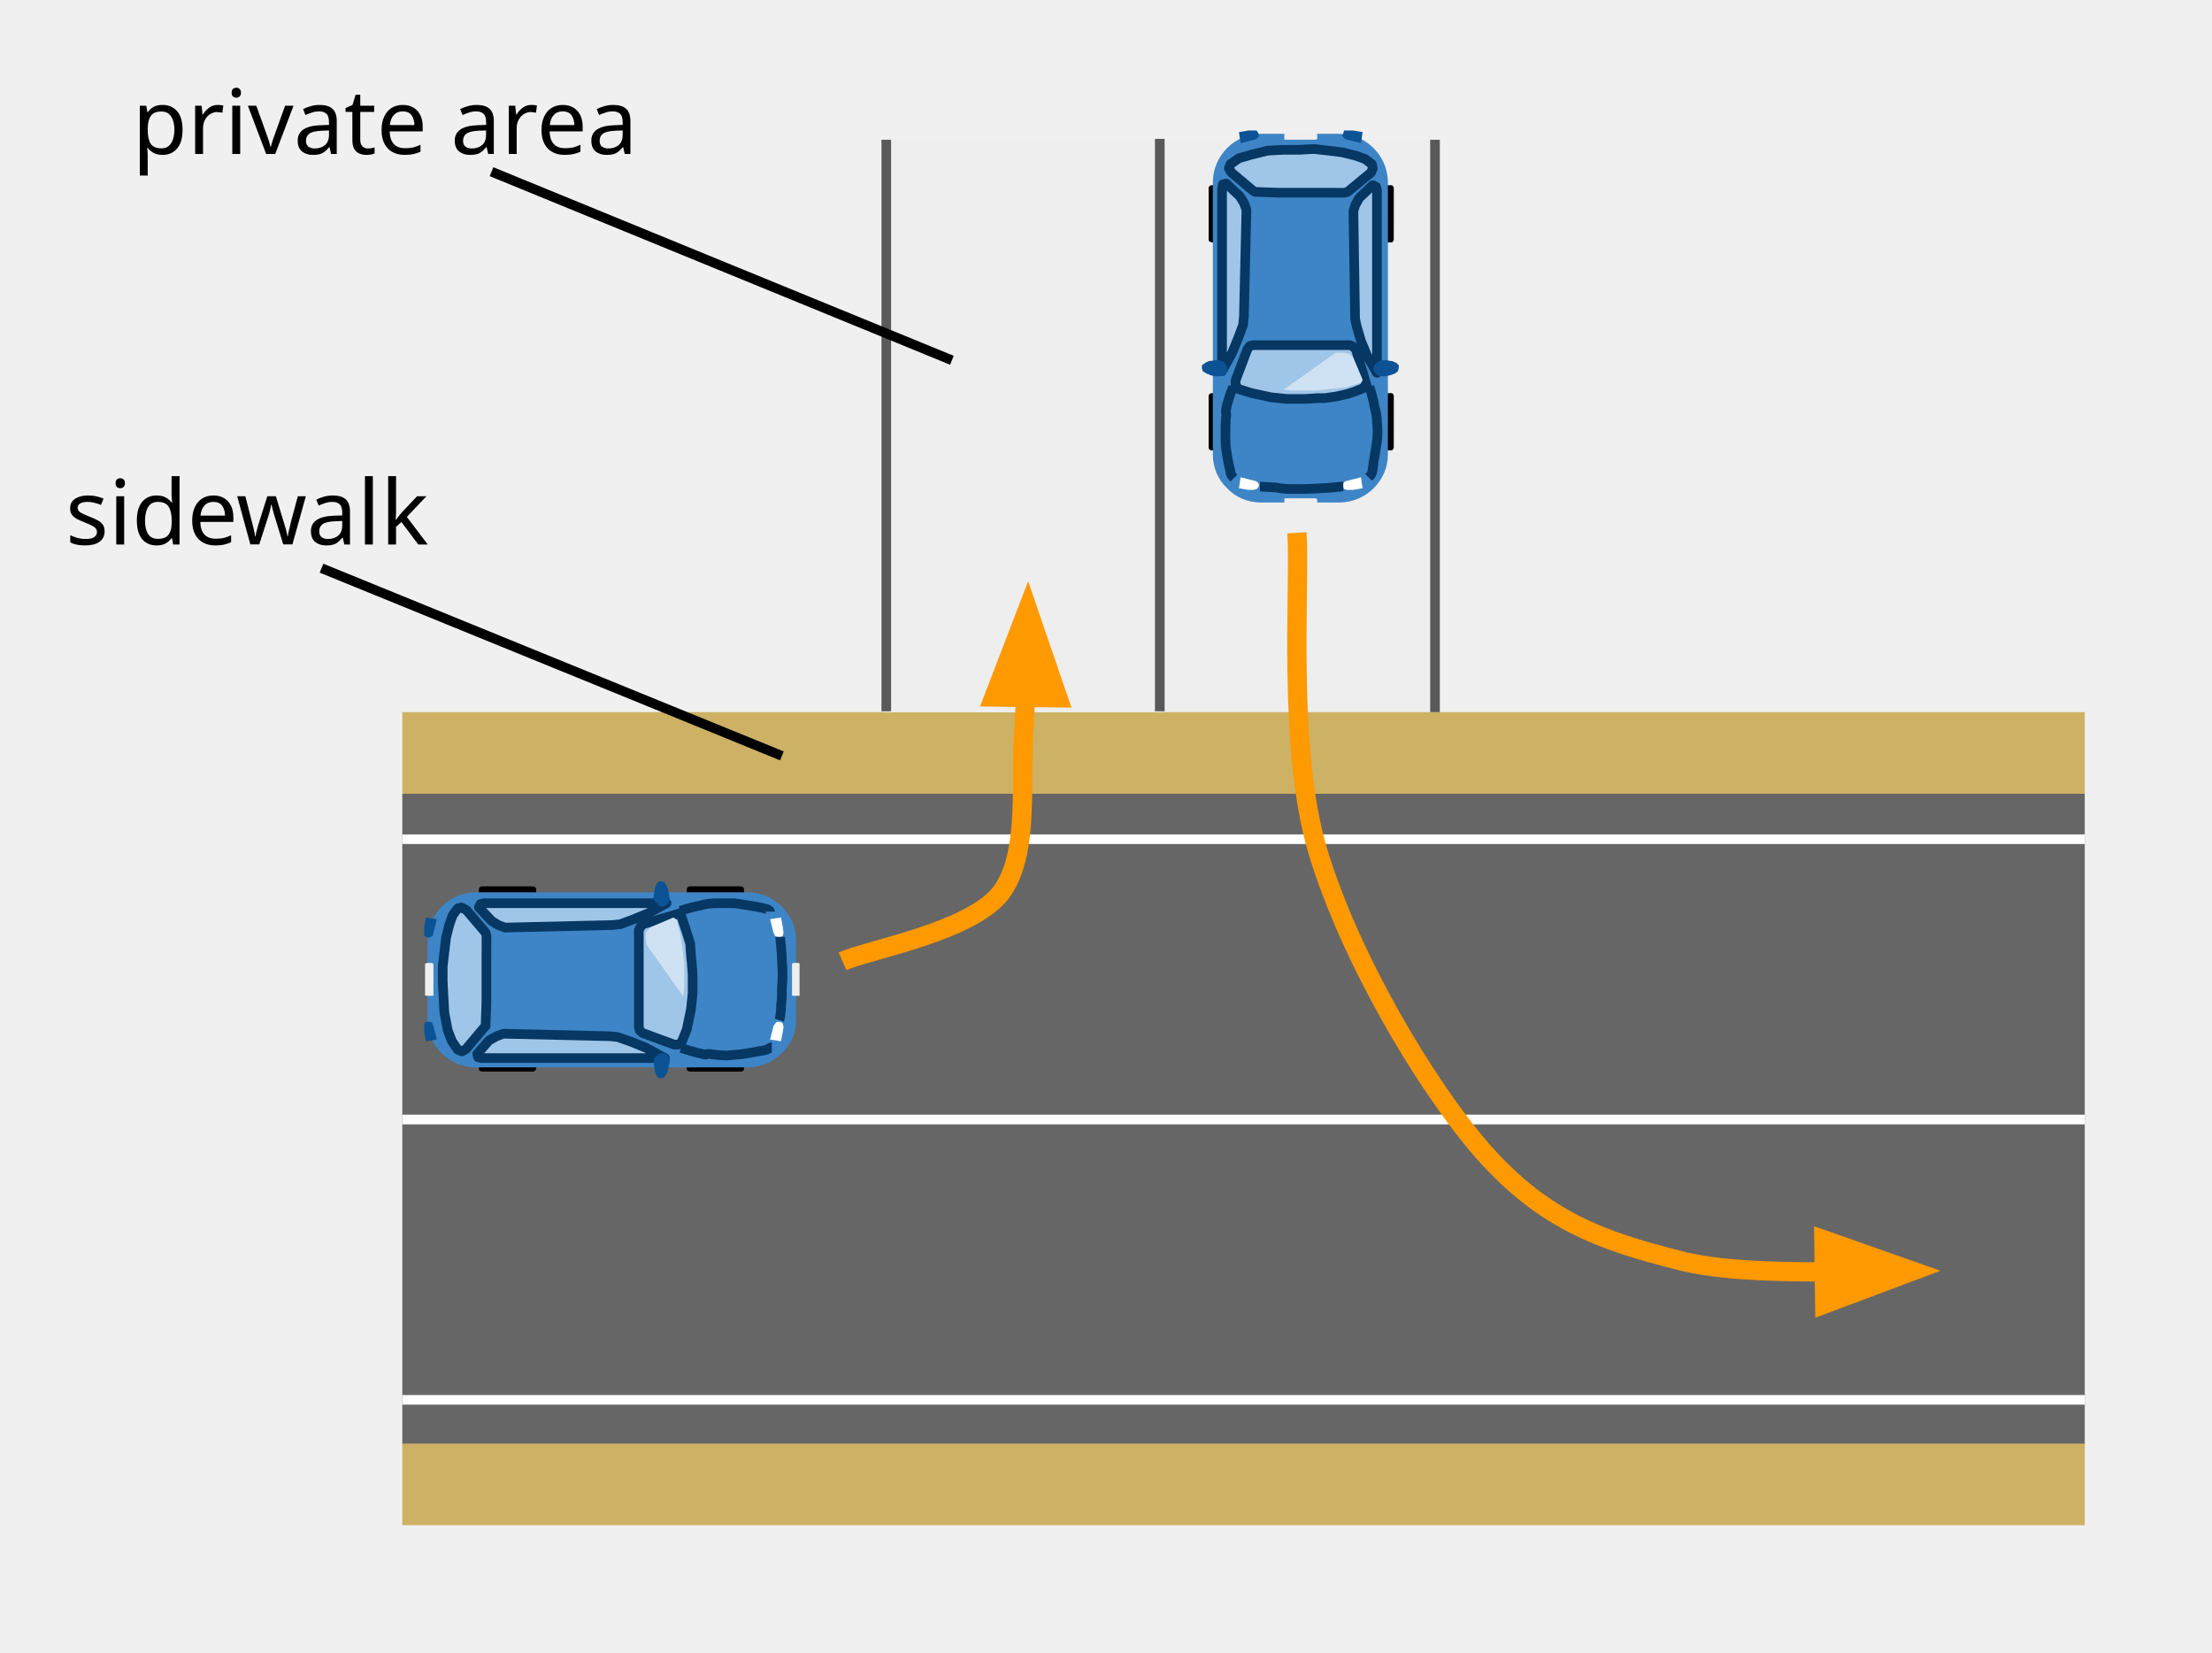
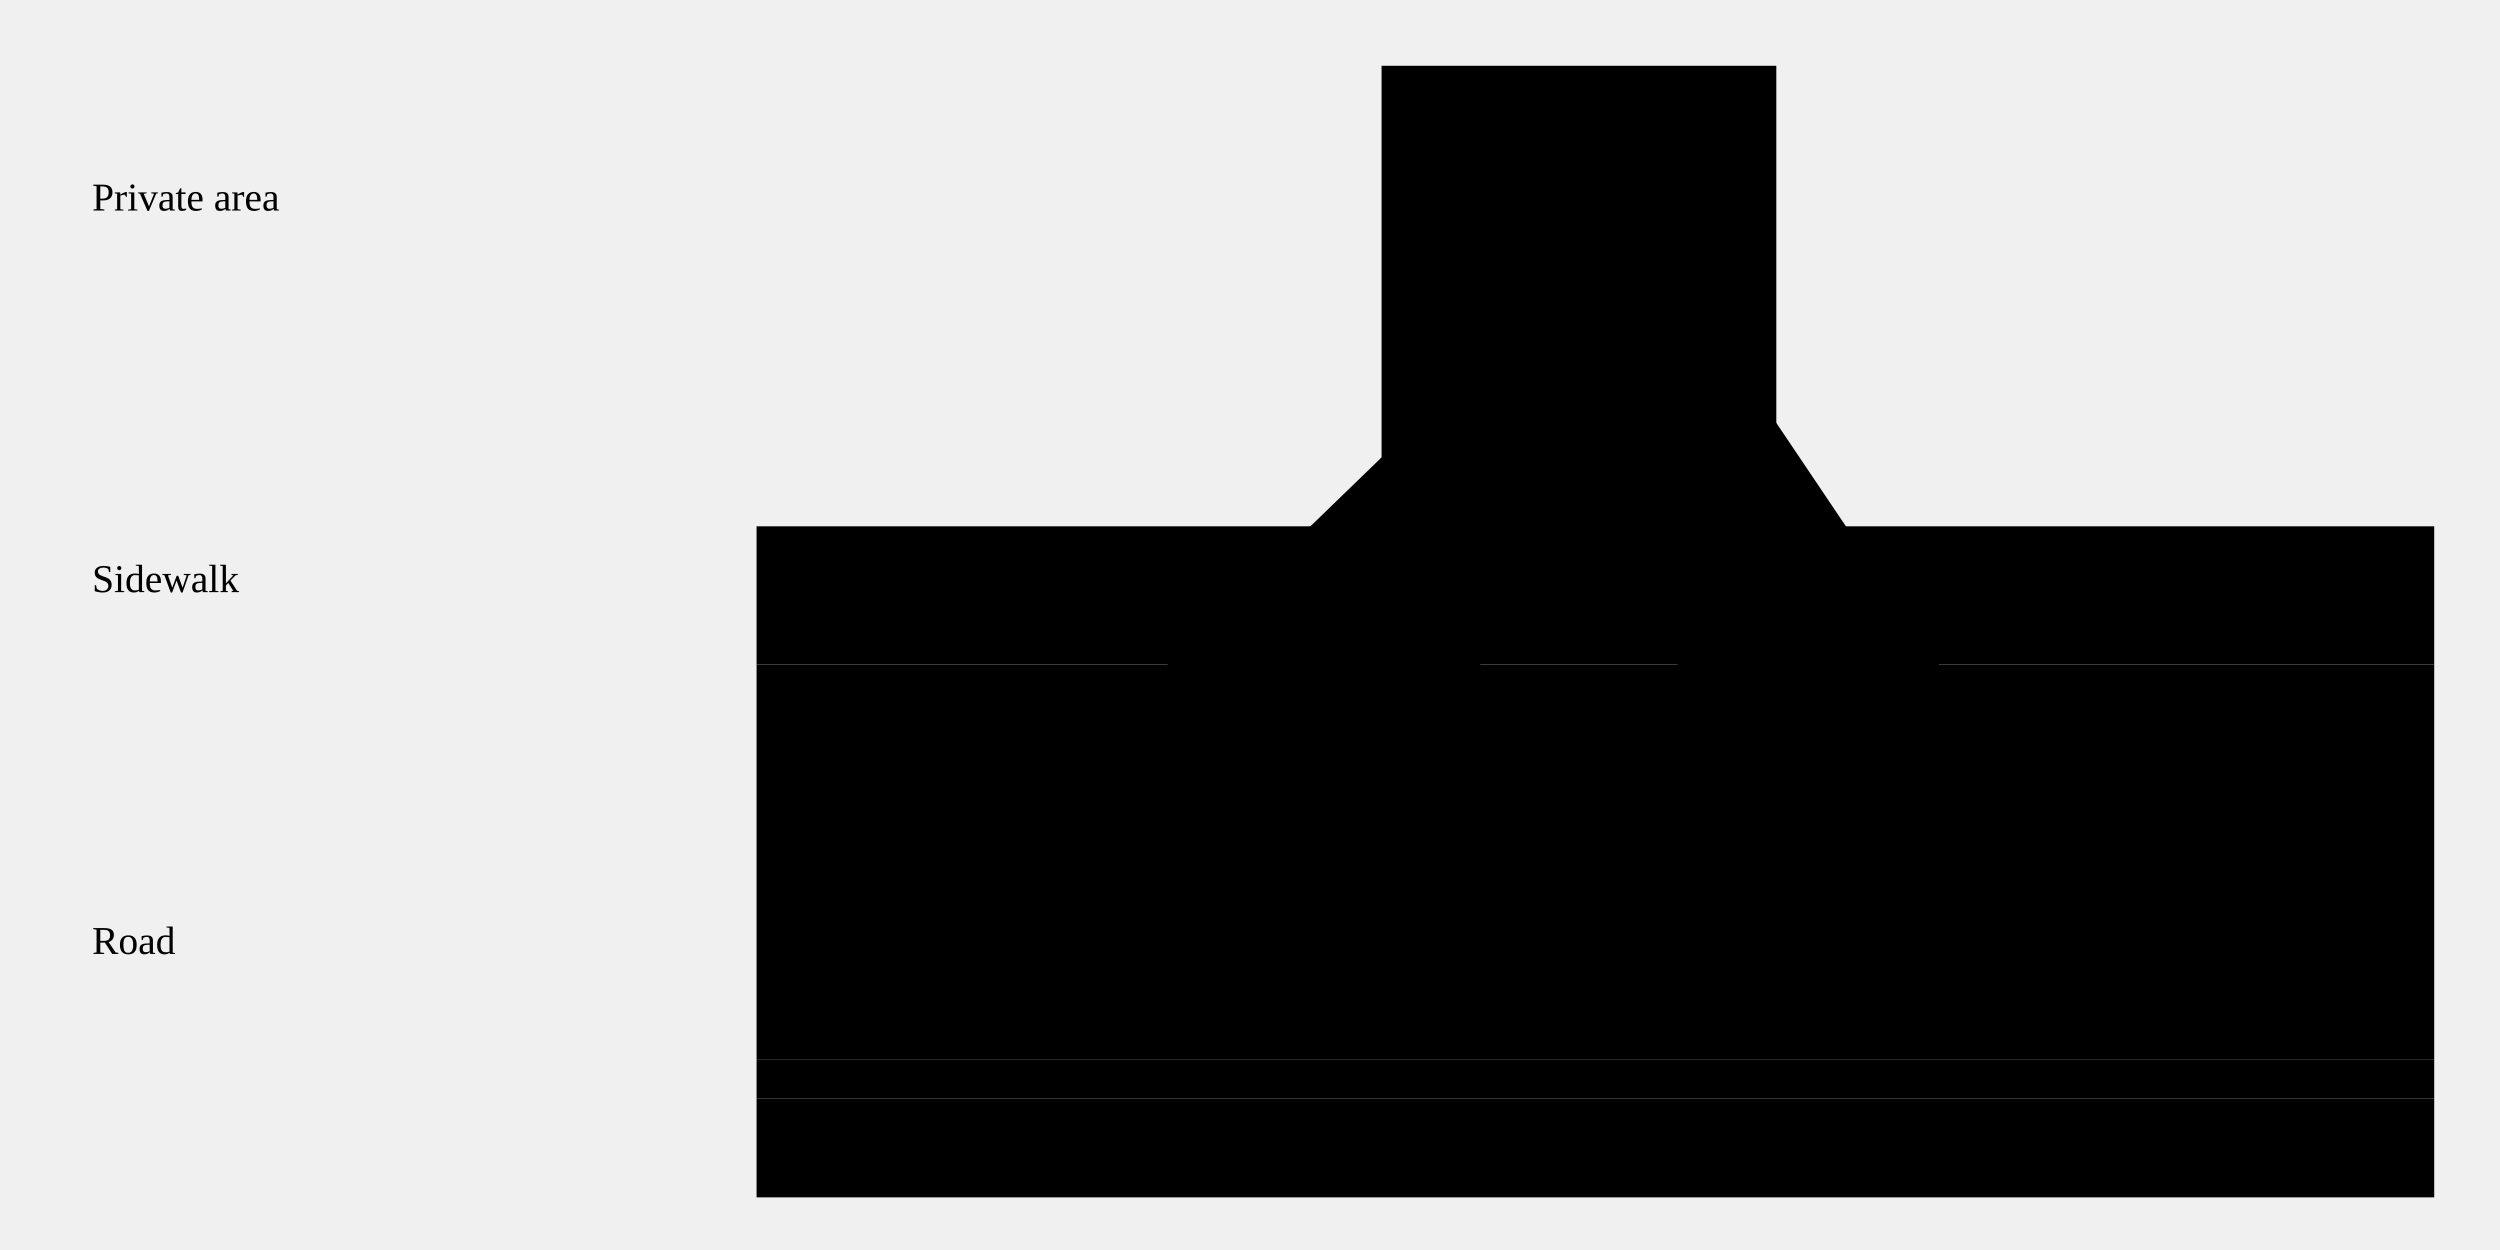
- <svg xmlns="http://www.w3.org/2000/svg" width="69.537mm" height="51.943mm" viewBox="0 0 69.537 51.943" version="1.1" id="svg1">
-   <defs id="defs1">
-     <clipPath id="c0_46">
-       <path d="M 0,825 V 0 h 1100 v 825 z" id="path2" />
-     </clipPath>
-     <clipPath id="clipPath1">
-       <path d="M 0,825 V 0 h 1100 v 825 z" id="path1" />
-     </clipPath>
-   </defs>
-   <g id="layer1" transform="translate(-17.19792,-174.0958)">
-     <path fill-rule="evenodd" d="m 53.657,178.488 h 8.678 v 17.992 H 53.657 Z" class="g3_46" id="path103" style="display:block;fill:#eeeeee;stroke-width:0.265" />
-     <path fill-rule="evenodd" d="m 29.845,199.046 h 52.89 v 20.452 H 29.845 Z" class="g4_46" id="path104" style="display:block;fill:#666666;stroke-width:0.265" />
-     <path fill-rule="evenodd" d="M 29.845,200.475 H 82.735 Z" class="g1_46" id="path105" style="display:block;fill:#000000;fill-opacity:0;stroke-width:0.265" />
-     <path d="M 29.845,200.475 H 82.735" class="g5_46" id="path106" style="display:block;fill:none;stroke:#ffffff;stroke-width:0.303;stroke-linejoin:round" />
-     <path fill-rule="evenodd" d="m 29.845,196.48 h 52.89 v 2.566 H 29.845 Z" class="g6_46" id="path107" style="display:block;fill:#cdb164;stroke-width:0.265" />
-     <path fill-rule="evenodd" d="m 45.006,178.488 h 8.678 v 17.992 h -8.678 z" class="g3_46" id="path108" style="display:block;fill:#eeeeee;stroke-width:0.265" />
-     <path fill-rule="evenodd" d="m 45.059,178.488 v 17.965 z" class="g1_46" id="path109" style="display:block;fill:#000000;fill-opacity:0;stroke-width:0.265" />
-     <path d="m 45.059,178.488 v 17.965" class="g7_46" id="path110" style="display:block;fill:none;stroke:#595959;stroke-width:0.303;stroke-linejoin:round" />
-     <path fill-rule="evenodd" d="m 53.657,178.461 v 17.992 z" class="g1_46" id="path111" style="display:block;fill:#000000;fill-opacity:0;stroke-width:0.265" />
-     <path d="m 53.657,178.461 v 17.992" class="g7_46" id="path112" style="display:block;fill:none;stroke:#595959;stroke-width:0.303;stroke-linejoin:round" />
-     <path fill-rule="evenodd" d="m 62.309,178.488 v 17.992 z" class="g1_46" id="path113" style="display:block;fill:#000000;fill-opacity:0;stroke-width:0.265" />
-     <path d="m 62.309,178.488 v 17.992" class="g7_46" id="path114" style="display:block;fill:none;stroke:#595959;stroke-width:0.303;stroke-linejoin:round" />
-     <path fill-rule="evenodd" d="M 29.845,218.096 H 82.735 Z" class="g1_46" id="path115" style="display:block;fill:#000000;fill-opacity:0;stroke-width:0.265" />
-     <path d="M 29.845,218.096 H 82.735" class="g5_46" id="path116" style="display:block;fill:none;stroke:#ffffff;stroke-width:0.303;stroke-linejoin:round" />
-     <path fill-rule="evenodd" d="M 29.845,209.285 H 82.735 Z" class="g1_46" id="path117" style="display:block;fill:#000000;fill-opacity:0;stroke-width:0.265" />
-     <path d="M 29.845,209.285 H 82.735" class="g5_46" id="path118" style="display:block;fill:none;stroke:#ffffff;stroke-width:0.303;stroke-linejoin:round" />
-     <path fill-rule="evenodd" d="m 43.683,204.311 c 0.847,-0.37 4.022,-0.926 4.974,-2.143 0.953,-1.244 0.582,-3.678 0.741,-5.292 0.132,-1.64 0.106,-3.757 0.132,-4.498 z" class="g1_46" id="path119" style="display:block;fill:#000000;fill-opacity:0;stroke-width:0.265" />
-     <path d="m 43.683,204.311 c 0.847,-0.37 4.022,-0.926 4.974,-2.143 0.953,-1.244 0.582,-3.678 0.741,-5.292 0,-0.212 0.026,-0.423 0.026,-0.635 l 0.026,-0.238" class="gh_46" id="path120" style="display:block;fill:none;stroke:#ff9900;stroke-width:0.606;stroke-linejoin:round" />
-     <path fill-rule="evenodd" d="m 50.456,196.03 -0.953,-2.778 -1.058,2.752 z" class="gi_46" id="path121" style="display:block;fill:#ff9900;stroke:#ff9900;stroke-width:0.606;stroke-miterlimit:10" />
-     <path fill-rule="evenodd" d="m 57.97,190.844 c 0.106,1.667 -0.318,6.773 0.661,10.028 0.979,3.254 3.334,7.303 5.212,9.446 1.905,2.143 3.704,2.778 6.112,3.387 2.381,0.609 6.853,0.265 8.229,0.318 z" class="g1_46" id="path122" style="display:block;fill:#000000;fill-opacity:0;stroke-width:0.265" />
-     <path d="m 57.97,190.844 c 0.106,1.667 -0.318,6.773 0.661,10.028 0.979,3.254 3.334,7.303 5.212,9.446 1.905,2.143 3.704,2.778 6.112,3.387 1.191,0.318 2.91,0.37 4.498,0.37 h 0.106" class="gh_46" id="path123" style="display:block;fill:none;stroke:#ff9900;stroke-width:0.606;stroke-linejoin:round" />
-     <path fill-rule="evenodd" d="m 74.56,215.08 2.752,-1.032 -2.778,-0.979 z" class="gi_46" id="path124" style="display:block;fill:#ff9900;stroke:#ff9900;stroke-width:0.606;stroke-miterlimit:10" />
-     <path fill-rule="evenodd" d="m 18.971,174.096 h 23.125 v 12.197 H 18.971 Z" class="g1_46" id="path125" style="display:block;fill:#000000;fill-opacity:0;stroke-width:0.265" />
-     <text clip-path="url(#c0_46)" x="160.5" y="581.4" class="s6_46" id="text125" transform="matrix(0.2645833,0,0,0.2645833,-21.11217,25.10762)" style="font-size:10.69px;font-family:MS-PGothic_bn;white-space:pre;display:block;fill:#000000">
-       private area
-     </text>
-     <path fill-rule="evenodd" d="M 32.65,179.493 47.122,185.42 Z" class="g1_46" id="path126" style="display:block;fill:#000000;fill-opacity:0;stroke-width:0.265" />
-     <path d="M 32.65,179.493 47.122,185.42" class="g2_46" id="path127" style="display:block;fill:none;stroke:#000000;stroke-width:0.303;stroke-linejoin:round" />
-     <path fill-rule="evenodd" d="M 17.198,186.531 H 40.322 v 12.197 H 17.198 Z" class="g1_46" id="path128" style="display:block;fill:#000000;fill-opacity:0;stroke-width:0.265" />
-     <text clip-path="url(#c0_46)" x="153.8" y="628.4" class="s6_46" id="text128" transform="matrix(0.2645833,0,0,0.2645833,-21.43479,24.94746)" style="font-size:10.69px;font-family:MS-PGothic_bn;white-space:pre;display:block;fill:#000000">
-       sidewalk
-     </text>
-     <path fill-rule="evenodd" d="m 27.305,191.955 14.473,5.9 z" class="g1_46" id="path129" style="display:block;fill:#000000;fill-opacity:0;stroke-width:0.265" />
-     <path d="m 27.305,191.955 14.473,5.9" class="g2_46" id="path130" style="display:block;fill:none;stroke:#000000;stroke-width:0.303;stroke-linejoin:round" />
-     <path fill-rule="evenodd" d="m 29.845,219.472 h 52.89 v 2.566 H 29.845 Z" class="g6_46" id="path131" style="display:block;fill:#cdb164;stroke-width:0.265" />
-     <path fill-rule="evenodd" d="m 61.013,188.145 v 0 c 0,0.053 -0.026,0.106 -0.079,0.106 h -0.397 c -0.026,0 -0.053,0 -0.079,-0.026 -0.026,-0.026 -0.026,-0.053 -0.026,-0.079 v -1.587 c 0,-0.053 0.053,-0.106 0.106,-0.106 h 0.397 c 0.053,0 0.079,0.053 0.079,0.106 z" class="gj_46" id="path132" style="display:block;fill:#000000;stroke-width:0.265" />
-     <path fill-rule="evenodd" d="m 55.774,188.145 v 0 c 0,0.053 -0.053,0.106 -0.106,0.106 h -0.37 c -0.026,0 -0.053,0 -0.079,-0.026 -0.026,-0.026 -0.026,-0.053 -0.026,-0.079 v -1.587 c 0,-0.053 0.026,-0.106 0.106,-0.106 h 0.37 c 0.053,0 0.106,0.053 0.106,0.106 z" class="gj_46" id="path133" style="display:block;fill:#000000;stroke-width:0.265" />
-     <path fill-rule="evenodd" d="m 61.013,181.61 v 0 c 0,0.053 -0.026,0.106 -0.079,0.106 h -0.397 c -0.026,0 -0.053,-0.026 -0.079,-0.026 -0.026,-0.026 -0.026,-0.053 -0.026,-0.079 v -1.587 c 0,-0.053 0.053,-0.106 0.106,-0.106 h 0.397 c 0.053,0 0.079,0.053 0.079,0.106 z" class="gj_46" id="path134" style="display:block;fill:#000000;stroke-width:0.265" />
-     <path fill-rule="evenodd" d="m 55.774,181.61 v 0 c 0,0.053 -0.053,0.106 -0.106,0.106 h -0.37 c -0.026,0 -0.053,-0.026 -0.079,-0.026 -0.026,-0.026 -0.026,-0.053 -0.026,-0.079 v -1.587 c 0,-0.053 0.026,-0.106 0.106,-0.106 h 0.37 c 0.053,0 0.106,0.053 0.106,0.106 z" class="gj_46" id="path135" style="display:block;fill:#000000;stroke-width:0.265" />
-     <path fill-rule="evenodd" d="m 60.828,188.383 v 0 c 0,0.82 -0.688,1.508 -1.535,1.508 H 56.833 c -0.397,0 -0.794,-0.159 -1.058,-0.45 -0.291,-0.265 -0.45,-0.661 -0.45,-1.058 v -8.546 c 0,-0.847 0.688,-1.535 1.508,-1.535 h 2.461 c 0.847,0 1.535,0.688 1.535,1.535 z" class="gk_46" id="path136" style="display:block;fill:#3d85c6;stroke-width:0.265" />
-     <path fill-rule="evenodd" d="m 58.605,189.971 v 0 c 0,0.026 -0.026,0.053 -0.053,0.053 h -0.953 c 0,0 -0.026,-0.026 -0.026,-0.026 0,0 0,-0.026 0,-0.026 v -0.159 c 0,-0.026 0,-0.053 0.026,-0.053 h 0.953 c 0.026,0 0.053,0.026 0.053,0.053 z" class="gl_46" id="path137" style="display:block;fill:#efefef;stroke-width:0.265" />
-     <path fill-rule="evenodd" d="m 60.034,189.442 -0.053,-0.344 -0.423,0.106 -0.079,0.026 -0.053,0.053 -0.026,0.053 0.026,0.079 0.026,0.053 0.106,0.026 h 0.185 z" class="g0_46" id="path138" style="display:block;fill:#ffffff;stroke-width:0.265" />
-     <path fill-rule="evenodd" d="m 56.145,189.442 0.053,-0.344 0.423,0.106 0.079,0.026 0.053,0.053 0.026,0.053 -0.026,0.079 -0.053,0.053 -0.106,0.026 h -0.159 z" class="g0_46" id="path139" style="display:block;fill:#ffffff;stroke-width:0.265" />
-     <path fill-rule="evenodd" d="m 60.166,186.24 -0.344,-1.164 -0.079,-0.079 -0.106,-0.053 H 56.594 l -0.106,0.026 -0.079,0.106 -0.37,0.979 v 0.132 l 0.079,0.132 0.423,0.132 0.609,0.132 0.503,0.053 h 0.582 l 0.37,-0.026 h 0.238 l 0.37,-0.053 0.344,-0.079 0.238,-0.079 0.265,-0.106 z" class="gm_46" id="path140" style="display:block;fill:#9fc5e8;stroke-width:0.265" />
-     <path d="m 60.166,186.24 -0.344,-1.164 -0.079,-0.079 -0.106,-0.053 H 56.594 l -0.106,0.026 -0.079,0.106 -0.37,0.979 v 0.132 l 0.079,0.132 0.423,0.132 0.609,0.132 0.503,0.053 h 0.582 l 0.37,-0.026 h 0.238 l 0.37,-0.053 0.344,-0.079 0.238,-0.079 0.265,-0.106 z" class="gn_46" id="path141" style="display:block;fill:none;stroke:#073763;stroke-width:0.303;stroke-linejoin:round" />
-     <path fill-rule="evenodd" d="m 60.484,185.817 v -5.741 l -0.026,-0.106 -0.106,-0.053 -0.423,0.397 -0.132,0.238 -0.053,0.185 0.053,3.387 0.053,0.238 0.132,0.45 0.185,0.45 z" class="gm_46" id="path142" style="display:block;fill:#9fc5e8;stroke-width:0.265" />
-     <path d="m 60.484,185.817 v -5.741 l -0.026,-0.106 -0.106,-0.053 -0.423,0.397 -0.132,0.238 -0.053,0.185 0.053,3.387 0.053,0.238 0.132,0.45 0.185,0.45 z" class="gn_46" id="path143" style="display:block;fill:none;stroke:#073763;stroke-width:0.303;stroke-linejoin:round" />
-     <path fill-rule="evenodd" d="m 55.615,185.764 v -5.741 l 0.026,-0.132 0.106,-0.026 0.423,0.397 0.132,0.212 0.079,0.212 -0.079,3.36 -0.026,0.265 -0.159,0.423 -0.185,0.45 z" class="gm_46" id="path144" style="display:block;fill:#9fc5e8;stroke-width:0.265" />
-     <path d="m 55.615,185.764 v -5.741 l 0.026,-0.132 0.106,-0.026 0.423,0.397 0.132,0.212 0.079,0.212 -0.079,3.36 -0.026,0.265 -0.159,0.423 -0.185,0.45 z" class="gn_46" id="path145" style="display:block;fill:none;stroke:#073763;stroke-width:0.303;stroke-linejoin:round" />
-     <path fill-rule="evenodd" d="m 60.51,185.896 0.106,0.026 h 0.132 l 0.132,-0.026 0.159,-0.053 0.106,-0.079 0.026,-0.106 v -0.079 l -0.079,-0.079 L 60.96,185.446 60.775,185.42 h -0.159 l -0.106,0.053 -0.106,0.106 -0.026,0.079 v 0.079 l 0.053,0.079 z" class="go_46" id="path146" style="display:block;fill:#0b5394;stroke-width:0.265" />
-     <path fill-rule="evenodd" d="m 55.668,185.896 -0.106,0.026 h -0.159 l -0.132,-0.026 -0.132,-0.053 -0.132,-0.079 -0.026,-0.106 v -0.079 l 0.106,-0.079 0.106,-0.053 0.212,-0.026 h 0.132 l 0.132,0.053 0.079,0.106 0.026,0.079 v 0.079 l -0.026,0.079 z" class="go_46" id="path147" style="display:block;fill:#0b5394;stroke-width:0.265" />
-     <path fill-rule="evenodd" d="m 58.605,178.461 v 0 c 0,0 -0.026,0.026 -0.053,0.026 h -0.953 c 0,0 -0.026,0 -0.026,0 q 0,-0.026 0,-0.026 v -0.185 q 0,-0.026 0.026,-0.026 h 0.953 c 0.026,0 0.053,0 0.053,0.026 z" class="gl_46" id="path148" style="display:block;fill:#efefef;stroke-width:0.265" />
-     <path fill-rule="evenodd" d="m 60.034,178.25 -0.053,0.344 -0.423,-0.106 -0.079,-0.026 -0.053,-0.053 -0.026,-0.053 0.026,-0.079 0.026,-0.079 h 0.291 z" class="go_46" id="path149" style="display:block;fill:#0b5394;stroke-width:0.265" />
-     <path fill-rule="evenodd" d="m 56.145,178.25 0.053,0.344 0.423,-0.106 0.079,-0.026 0.053,-0.053 0.026,-0.053 -0.026,-0.079 -0.053,-0.079 h -0.265 z" class="go_46" id="path150" style="display:block;fill:#0b5394;stroke-width:0.265" />
-     <path fill-rule="evenodd" d="m 59.452,180.155 0.106,-0.026 0.741,-0.609 0.053,-0.132 -0.026,-0.132 -0.212,-0.159 -0.291,-0.106 -0.423,-0.106 -0.423,-0.053 -0.476,-0.053 -0.476,0.026 h -0.503 l -0.476,0.026 -0.529,0.132 -0.37,0.106 -0.265,0.185 -0.053,0.132 0.079,0.132 0.661,0.556 0.079,0.053 0.741,0.026 h 1.429 z" class="gm_46" id="path151" style="display:block;fill:#9fc5e8;stroke-width:0.265" />
-     <path d="m 59.452,180.155 0.106,-0.026 0.741,-0.609 0.053,-0.132 -0.026,-0.132 -0.212,-0.159 -0.291,-0.106 -0.423,-0.106 -0.423,-0.053 -0.476,-0.053 -0.476,0.026 h -0.503 l -0.476,0.026 -0.529,0.132 -0.37,0.106 -0.265,0.185 -0.053,0.132 0.079,0.132 0.661,0.556 0.079,0.053 0.741,0.026 h 1.429 z" class="gn_46" id="path152" style="display:block;fill:none;stroke:#073763;stroke-width:0.303;stroke-linejoin:round" />
-     <path fill-rule="evenodd" d="m 59.425,189.389 c -0.132,0 -0.45,0.053 -0.714,0.053 -0.291,0.026 -0.661,0.026 -0.9,0.026 -0.238,0 -0.37,-0.026 -0.529,-0.053 -0.159,0 -0.397,-0.026 -0.476,-0.026 z" class="g1_46" id="path153" style="display:block;fill:#000000;fill-opacity:0;stroke-width:0.265" />
-     <path d="m 59.425,189.389 c -0.132,0 -0.45,0.053 -0.714,0.053 -0.291,0.026 -0.661,0.026 -0.9,0.026 -0.238,0 -0.37,-0.026 -0.529,-0.053 -0.159,0 -0.397,-0.026 -0.476,-0.026" class="gn_46" id="path154" style="display:block;fill:none;stroke:#073763;stroke-width:0.303;stroke-linejoin:round" />
-     <path fill-rule="evenodd" d="m 60.219,189.098 c 0.026,-0.026 0.079,-0.053 0.106,-0.132 0.026,-0.079 0.026,-0.159 0.053,-0.344 0.026,-0.159 0.079,-0.45 0.106,-0.661 0.026,-0.212 0.026,-0.397 0,-0.582 0,-0.185 -0.026,-0.318 -0.079,-0.503 -0.026,-0.212 -0.132,-0.529 -0.159,-0.635 z" class="g1_46" id="path155" style="display:block;fill:#000000;fill-opacity:0;stroke-width:0.265" />
-     <path d="m 60.219,189.098 c 0.026,-0.026 0.079,-0.053 0.106,-0.132 0.026,-0.079 0.026,-0.159 0.053,-0.344 0.026,-0.159 0.079,-0.45 0.106,-0.661 0.026,-0.212 0.026,-0.397 0,-0.582 0,-0.185 -0.026,-0.318 -0.079,-0.503 -0.026,-0.212 -0.132,-0.529 -0.159,-0.635" class="gn_46" id="path156" style="display:block;fill:none;stroke:#073763;stroke-width:0.303;stroke-linejoin:round" />
-     <path fill-rule="evenodd" d="m 55.986,189.124 c -0.026,-0.026 -0.079,-0.079 -0.106,-0.159 0,-0.079 -0.026,-0.132 -0.053,-0.265 -0.026,-0.106 -0.053,-0.291 -0.079,-0.45 -0.026,-0.159 -0.026,-0.344 -0.026,-0.529 0,-0.159 0,-0.423 0.026,-0.556 0,-0.132 -0.026,-0.079 0,-0.238 0.026,-0.159 0.159,-0.556 0.212,-0.661 z" class="g1_46" id="path157" style="display:block;fill:#000000;fill-opacity:0;stroke-width:0.265" />
-     <path d="m 55.986,189.124 c -0.026,-0.026 -0.079,-0.079 -0.106,-0.159 0,-0.079 -0.026,-0.132 -0.053,-0.265 -0.026,-0.106 -0.053,-0.291 -0.079,-0.45 -0.026,-0.159 -0.026,-0.344 -0.026,-0.529 0,-0.159 0,-0.423 0.026,-0.556 0,-0.132 -0.026,-0.079 0,-0.238 0.026,-0.159 0.159,-0.556 0.212,-0.661" class="gn_46" id="path158" style="display:block;fill:none;stroke:#073763;stroke-width:0.303;stroke-linejoin:round" />
-     <path fill-rule="evenodd" d="m 57.547,186.346 1.64,-1.164 h 0.238 l 0.159,0.026 0.079,0.053 0.079,0.079 0.291,0.688 -0.026,0.079 -0.053,0.026 -0.423,0.132 -0.45,0.053 -0.503,0.053 h -0.741 z" class="gp_46" id="path159" style="display:block;fill:#cfe2f3;stroke-width:0.265" />
-     <path fill-rule="evenodd" d="m 40.481,201.956 v 0 c 0.053,0 0.106,0.026 0.106,0.106 v 0.37 c 0,0.026 -0.026,0.053 -0.026,0.079 -0.026,0.026 -0.053,0.026 -0.079,0.026 h -1.587 c -0.053,0 -0.106,-0.053 -0.106,-0.106 v -0.37 c 0,-0.079 0.053,-0.106 0.106,-0.106 z" class="gj_46" id="path160" style="display:block;fill:#000000;stroke-width:0.265" />
-     <path fill-rule="evenodd" d="m 40.481,207.195 v 0 c 0.053,0 0.106,0.053 0.106,0.106 v 0.397 c 0,0.026 -0.026,0.053 -0.026,0.053 -0.026,0.026 -0.053,0.026 -0.079,0.026 h -1.587 c -0.053,0 -0.106,-0.026 -0.106,-0.079 v -0.397 c 0,-0.053 0.053,-0.106 0.106,-0.106 z" class="gj_46" id="path161" style="display:block;fill:#000000;stroke-width:0.265" />
-     <path fill-rule="evenodd" d="m 33.946,201.956 v 0 c 0.053,0 0.106,0.026 0.106,0.106 v 0.37 c 0,0.026 -0.026,0.053 -0.053,0.079 0,0.026 -0.026,0.026 -0.053,0.026 h -1.587 c -0.053,0 -0.106,-0.053 -0.106,-0.106 v -0.37 c 0,-0.079 0.053,-0.106 0.106,-0.106 z" class="gj_46" id="path162" style="display:block;fill:#000000;stroke-width:0.265" />
-     <path fill-rule="evenodd" d="m 33.946,207.195 v 0 c 0.053,0 0.106,0.053 0.106,0.106 v 0.397 c 0,0.026 -0.026,0.053 -0.053,0.053 0,0.026 -0.026,0.026 -0.053,0.026 h -1.587 c -0.053,0 -0.106,-0.026 -0.106,-0.079 v -0.397 c 0,-0.053 0.053,-0.106 0.106,-0.106 z" class="gj_46" id="path163" style="display:block;fill:#000000;stroke-width:0.265" />
-     <path fill-rule="evenodd" d="m 40.693,202.142 v 0 c 0.847,0 1.535,0.688 1.535,1.535 v 2.461 c 0,0.397 -0.159,0.794 -0.45,1.058 -0.291,0.291 -0.661,0.45 -1.085,0.45 h -8.546 c -0.82,0 -1.508,-0.661 -1.508,-1.508 v -2.461 c 0,-0.847 0.688,-1.535 1.508,-1.535 z" class="gk_46" id="path164" style="display:block;fill:#3d85c6;stroke-width:0.265" />
-     <path fill-rule="evenodd" d="m 42.307,204.364 v 0 c 0.026,0 0.026,0.026 0.026,0.053 v 0.953 c 0,0 0,0.026 0,0.026 0,0 -0.026,0 -0.026,0 h -0.185 c 0,0 -0.026,0 -0.026,-0.026 v -0.953 c 0,-0.026 0.026,-0.053 0.026,-0.053 z" class="gl_46" id="path165" style="display:block;fill:#efefef;stroke-width:0.265" />
-     <path fill-rule="evenodd" d="m 41.751,202.935 -0.344,0.053 0.106,0.423 0.053,0.106 0.053,0.026 0.053,0.026 0.079,-0.026 0.053,-0.026 0.026,-0.106 -0.026,-0.185 z" class="g0_46" id="path166" style="display:block;fill:#ffffff;stroke-width:0.265" />
-     <path fill-rule="evenodd" d="m 41.751,206.825 -0.344,-0.053 0.106,-0.423 0.053,-0.079 0.053,-0.053 h 0.132 l 0.053,0.053 0.026,0.106 -0.026,0.159 z" class="g0_46" id="path167" style="display:block;fill:#ffffff;stroke-width:0.265" />
-     <path fill-rule="evenodd" d="m 38.576,202.803 -1.164,0.344 -0.079,0.079 -0.053,0.106 v 3.043 l 0.026,0.106 0.079,0.079 1.005,0.37 h 0.132 l 0.106,-0.079 0.159,-0.397 0.132,-0.635 0.053,-0.503 v -0.582 l -0.026,-0.344 -0.026,-0.265 -0.026,-0.37 -0.106,-0.344 -0.079,-0.238 -0.079,-0.238 z" class="gm_46" id="path168" style="display:block;fill:#9fc5e8;stroke-width:0.265" />
-     <path d="m 38.576,202.803 -1.164,0.344 -0.079,0.079 -0.053,0.106 v 3.043 l 0.026,0.106 0.079,0.079 1.005,0.37 h 0.132 l 0.106,-0.079 0.159,-0.397 0.132,-0.635 0.053,-0.503 v -0.582 l -0.026,-0.344 -0.026,-0.265 -0.026,-0.37 -0.106,-0.344 -0.079,-0.238 -0.079,-0.238 z" class="gn_46" id="path169" style="display:block;fill:none;stroke:#073763;stroke-width:0.303;stroke-linejoin:round" />
-     <path fill-rule="evenodd" d="m 38.153,202.486 h -5.741 l -0.106,0.026 -0.053,0.106 0.397,0.423 0.212,0.132 0.212,0.079 3.36,-0.079 0.265,-0.026 0.423,-0.159 0.45,-0.185 z" class="gm_46" id="path170" style="display:block;fill:#9fc5e8;stroke-width:0.265" />
-     <path d="m 38.153,202.486 h -5.741 l -0.106,0.026 -0.053,0.106 0.397,0.423 0.212,0.132 0.212,0.079 3.36,-0.079 0.265,-0.026 0.423,-0.159 0.45,-0.185 z" class="gn_46" id="path171" style="display:block;fill:none;stroke:#073763;stroke-width:0.303;stroke-linejoin:round" />
-     <path fill-rule="evenodd" d="m 38.1,207.354 h -5.768 l -0.106,-0.026 -0.026,-0.106 0.37,-0.423 0.238,-0.132 0.212,-0.079 3.36,0.079 0.238,0.026 0.45,0.159 0.45,0.185 z" class="gm_46" id="path172" style="display:block;fill:#9fc5e8;stroke-width:0.265" />
-     <path d="m 38.1,207.354 h -5.768 l -0.106,-0.026 -0.026,-0.106 0.37,-0.423 0.238,-0.132 0.212,-0.079 3.36,0.079 0.238,0.026 0.45,0.159 0.45,0.185 z" class="gn_46" id="path173" style="display:block;fill:none;stroke:#073763;stroke-width:0.303;stroke-linejoin:round" />
-     <path fill-rule="evenodd" d="m 38.206,202.486 0.053,-0.132 -0.026,-0.132 -0.026,-0.132 -0.053,-0.159 -0.079,-0.106 -0.079,-0.026 h -0.079 l -0.079,0.079 -0.053,0.132 -0.026,0.185 -0.026,0.159 0.079,0.106 0.106,0.106 0.053,0.026 h 0.106 l 0.079,-0.053 z" class="go_46" id="path174" style="display:block;fill:#0b5394;stroke-width:0.265" />
-     <path fill-rule="evenodd" d="m 38.206,207.301 0.053,0.132 -0.026,0.132 -0.026,0.132 -0.053,0.159 -0.079,0.106 -0.079,0.026 h -0.079 l -0.079,-0.079 -0.053,-0.132 -0.026,-0.212 -0.026,-0.132 0.079,-0.132 0.106,-0.079 0.053,-0.026 h 0.106 l 0.079,0.053 z" class="go_46" id="path175" style="display:block;fill:#0b5394;stroke-width:0.265" />
-     <path fill-rule="evenodd" d="m 30.771,204.364 v 0 c 0.026,0 0.053,0.026 0.053,0.053 v 0.953 c 0,0 0,0.026 -0.026,0.026 h -0.185 c -0.026,0 -0.053,0 -0.053,-0.026 v -0.953 c 0,-0.026 0.026,-0.053 0.053,-0.053 z" class="gl_46" id="path176" style="display:block;fill:#efefef;stroke-width:0.265" />
-     <path fill-rule="evenodd" d="m 30.586,202.935 0.344,0.053 -0.106,0.423 -0.026,0.106 -0.053,0.026 -0.079,0.026 -0.079,-0.026 -0.053,-0.026 v -0.291 z" class="go_46" id="path177" style="display:block;fill:#0b5394;stroke-width:0.265" />
-     <path fill-rule="evenodd" d="m 30.586,206.825 0.344,-0.053 -0.106,-0.423 -0.026,-0.079 -0.053,-0.053 h -0.159 l -0.053,0.053 v 0.265 z" class="go_46" id="path178" style="display:block;fill:#0b5394;stroke-width:0.265" />
-     <path fill-rule="evenodd" d="m 32.491,203.518 -0.026,-0.106 -0.609,-0.714 -0.159,-0.079 -0.106,0.026 -0.159,0.212 -0.106,0.291 -0.106,0.423 -0.053,0.45 L 31.115,204.47 v 0.476 l 0.026,0.503 0.026,0.476 0.106,0.556 0.132,0.344 0.185,0.265 0.132,0.053 0.132,-0.079 0.556,-0.661 0.053,-0.053 0.026,-0.767 v -1.429 z" class="gm_46" id="path179" style="display:block;fill:#9fc5e8;stroke-width:0.265" />
-     <path d="m 32.491,203.518 -0.026,-0.106 -0.609,-0.714 -0.159,-0.079 -0.106,0.026 -0.159,0.212 -0.106,0.291 -0.106,0.423 -0.053,0.45 L 31.115,204.47 v 0.476 l 0.026,0.503 0.026,0.476 0.106,0.556 0.132,0.344 0.185,0.265 0.132,0.053 0.132,-0.079 0.556,-0.661 0.053,-0.053 0.026,-0.767 v -1.429 z" class="gn_46" id="path180" style="display:block;fill:none;stroke:#073763;stroke-width:0.303;stroke-linejoin:round" />
-     <path fill-rule="evenodd" d="m 41.725,203.544 c 0,0.132 0.053,0.45 0.053,0.741 0.026,0.265 0.026,0.635 0,0.873 0,0.238 0,0.37 -0.026,0.529 0,0.159 -0.026,0.397 -0.053,0.476 z" class="g1_46" id="path181" style="display:block;fill:#000000;fill-opacity:0;stroke-width:0.265" />
-     <path d="m 41.725,203.544 c 0,0.132 0.053,0.45 0.053,0.741 0.026,0.265 0.026,0.635 0,0.873 0,0.238 0,0.37 -0.026,0.529 0,0.159 -0.026,0.397 -0.053,0.476" class="gn_46" id="path182" style="display:block;fill:none;stroke:#073763;stroke-width:0.303;stroke-linejoin:round" />
-     <path fill-rule="evenodd" d="m 41.407,202.75 c 0,-0.026 -0.026,-0.053 -0.106,-0.079 -0.079,-0.026 -0.185,-0.053 -0.344,-0.079 -0.185,-0.026 -0.476,-0.079 -0.661,-0.106 -0.212,0 -0.397,0 -0.582,0 -0.185,0 -0.344,0.026 -0.529,0.079 -0.185,0.026 -0.503,0.132 -0.609,0.159 z" class="g1_46" id="path183" style="display:block;fill:#000000;fill-opacity:0;stroke-width:0.265" />
-     <path d="m 41.407,202.75 c 0,-0.026 -0.026,-0.053 -0.106,-0.079 -0.079,-0.026 -0.185,-0.053 -0.344,-0.079 -0.185,-0.026 -0.476,-0.079 -0.661,-0.106 -0.212,0 -0.397,0 -0.582,0 -0.185,0 -0.344,0.026 -0.529,0.079 -0.185,0.026 -0.503,0.132 -0.609,0.159" class="gn_46" id="path184" style="display:block;fill:none;stroke:#073763;stroke-width:0.303;stroke-linejoin:round" />
-     <path fill-rule="evenodd" d="m 41.46,207.01 c -0.026,0 -0.106,0.053 -0.159,0.079 -0.079,0.026 -0.132,0.026 -0.265,0.053 -0.132,0.026 -0.291,0.053 -0.45,0.079 -0.159,0.026 -0.344,0.026 -0.529,0.053 -0.185,0 -0.423,-0.026 -0.556,-0.053 -0.132,0 -0.079,0.053 -0.238,0 -0.159,-0.026 -0.556,-0.159 -0.661,-0.185 z" class="g1_46" id="path185" style="display:block;fill:#000000;fill-opacity:0;stroke-width:0.265" />
-     <path d="m 41.46,207.01 c -0.026,0 -0.106,0.053 -0.159,0.079 -0.079,0.026 -0.132,0.026 -0.265,0.053 -0.132,0.026 -0.291,0.053 -0.45,0.079 -0.159,0.026 -0.344,0.026 -0.529,0.053 -0.185,0 -0.423,-0.026 -0.556,-0.053 -0.132,0 -0.079,0.053 -0.238,0 -0.159,-0.026 -0.556,-0.159 -0.661,-0.185" class="gn_46" id="path186" style="display:block;fill:none;stroke:#073763;stroke-width:0.303;stroke-linejoin:round" />
-     <path fill-rule="evenodd" d="m 38.682,205.423 -1.164,-1.64 -0.026,-0.238 0.026,-0.159 0.079,-0.079 0.079,-0.079 0.688,-0.291 0.053,0.026 0.053,0.053 0.106,0.423 0.079,0.476 0.053,0.476 v 0.741 z" class="gp_46" id="path187" style="display:block;fill:#cfe2f3;stroke-width:0.265" />
-   </g>
+ <svg xmlns="http://www.w3.org/2000/svg" viewBox="0 0 760 380" role="img" aria-labelledby="vm-03-13-1-title">
+   <rect class="road" x="420" y="20" width="120" height="150" />
+   <path class="mark" d="M420 20 L420 160" />
+   <path class="mark" d="M540 20 L540 160" />
+   <path class="mark" d="M480 20 L480 160" />
+   <rect class="sidewalk" x="230" y="160" width="510" height="30" />
+   <rect class="shoulder" x="230" y="190" width="510" height="12" />
+   <rect class="road" x="230" y="202" width="510" height="120" />
+   <rect class="shoulder" x="230" y="322" width="510" height="12" />
+   <rect class="sidewalk" x="230" y="334" width="510" height="30" />
+   <path class="mark" d="M230 202 L740 202" />
+   <path class="mark" d="M230 262 L740 262" />
+   <path class="mark" d="M230 322 L740 322" />
+   <rect class="car" x="280" y="221" width="40" height="22" rx="6" />
+   <rect class="glass" x="306" y="224" width="9" height="16" />
+   <path class="route" d="M324 232 L420 232 Q450 232 450 202 L450 110" />
+   <rect class="car" x="499" y="40" width="22" height="40" rx="6" />
+   <rect class="glass" x="502" y="66" width="16" height="9" />
+   <path class="route" d="M510 84 L510 252 Q510 292 550 292 L650 292" />
+   <text class="note" x="28" y="64">Private area</text>
+   <path class="leader" d="M114.4 60 L416 64" />
+   <text class="note" x="28" y="180">Sidewalk</text>
+   <path class="leader" d="M87.6 176 L260 175" />
+   <text class="note" x="28" y="290">Road</text>
+   <path class="leader" d="M60.8 286 L260 290" />
</svg>
